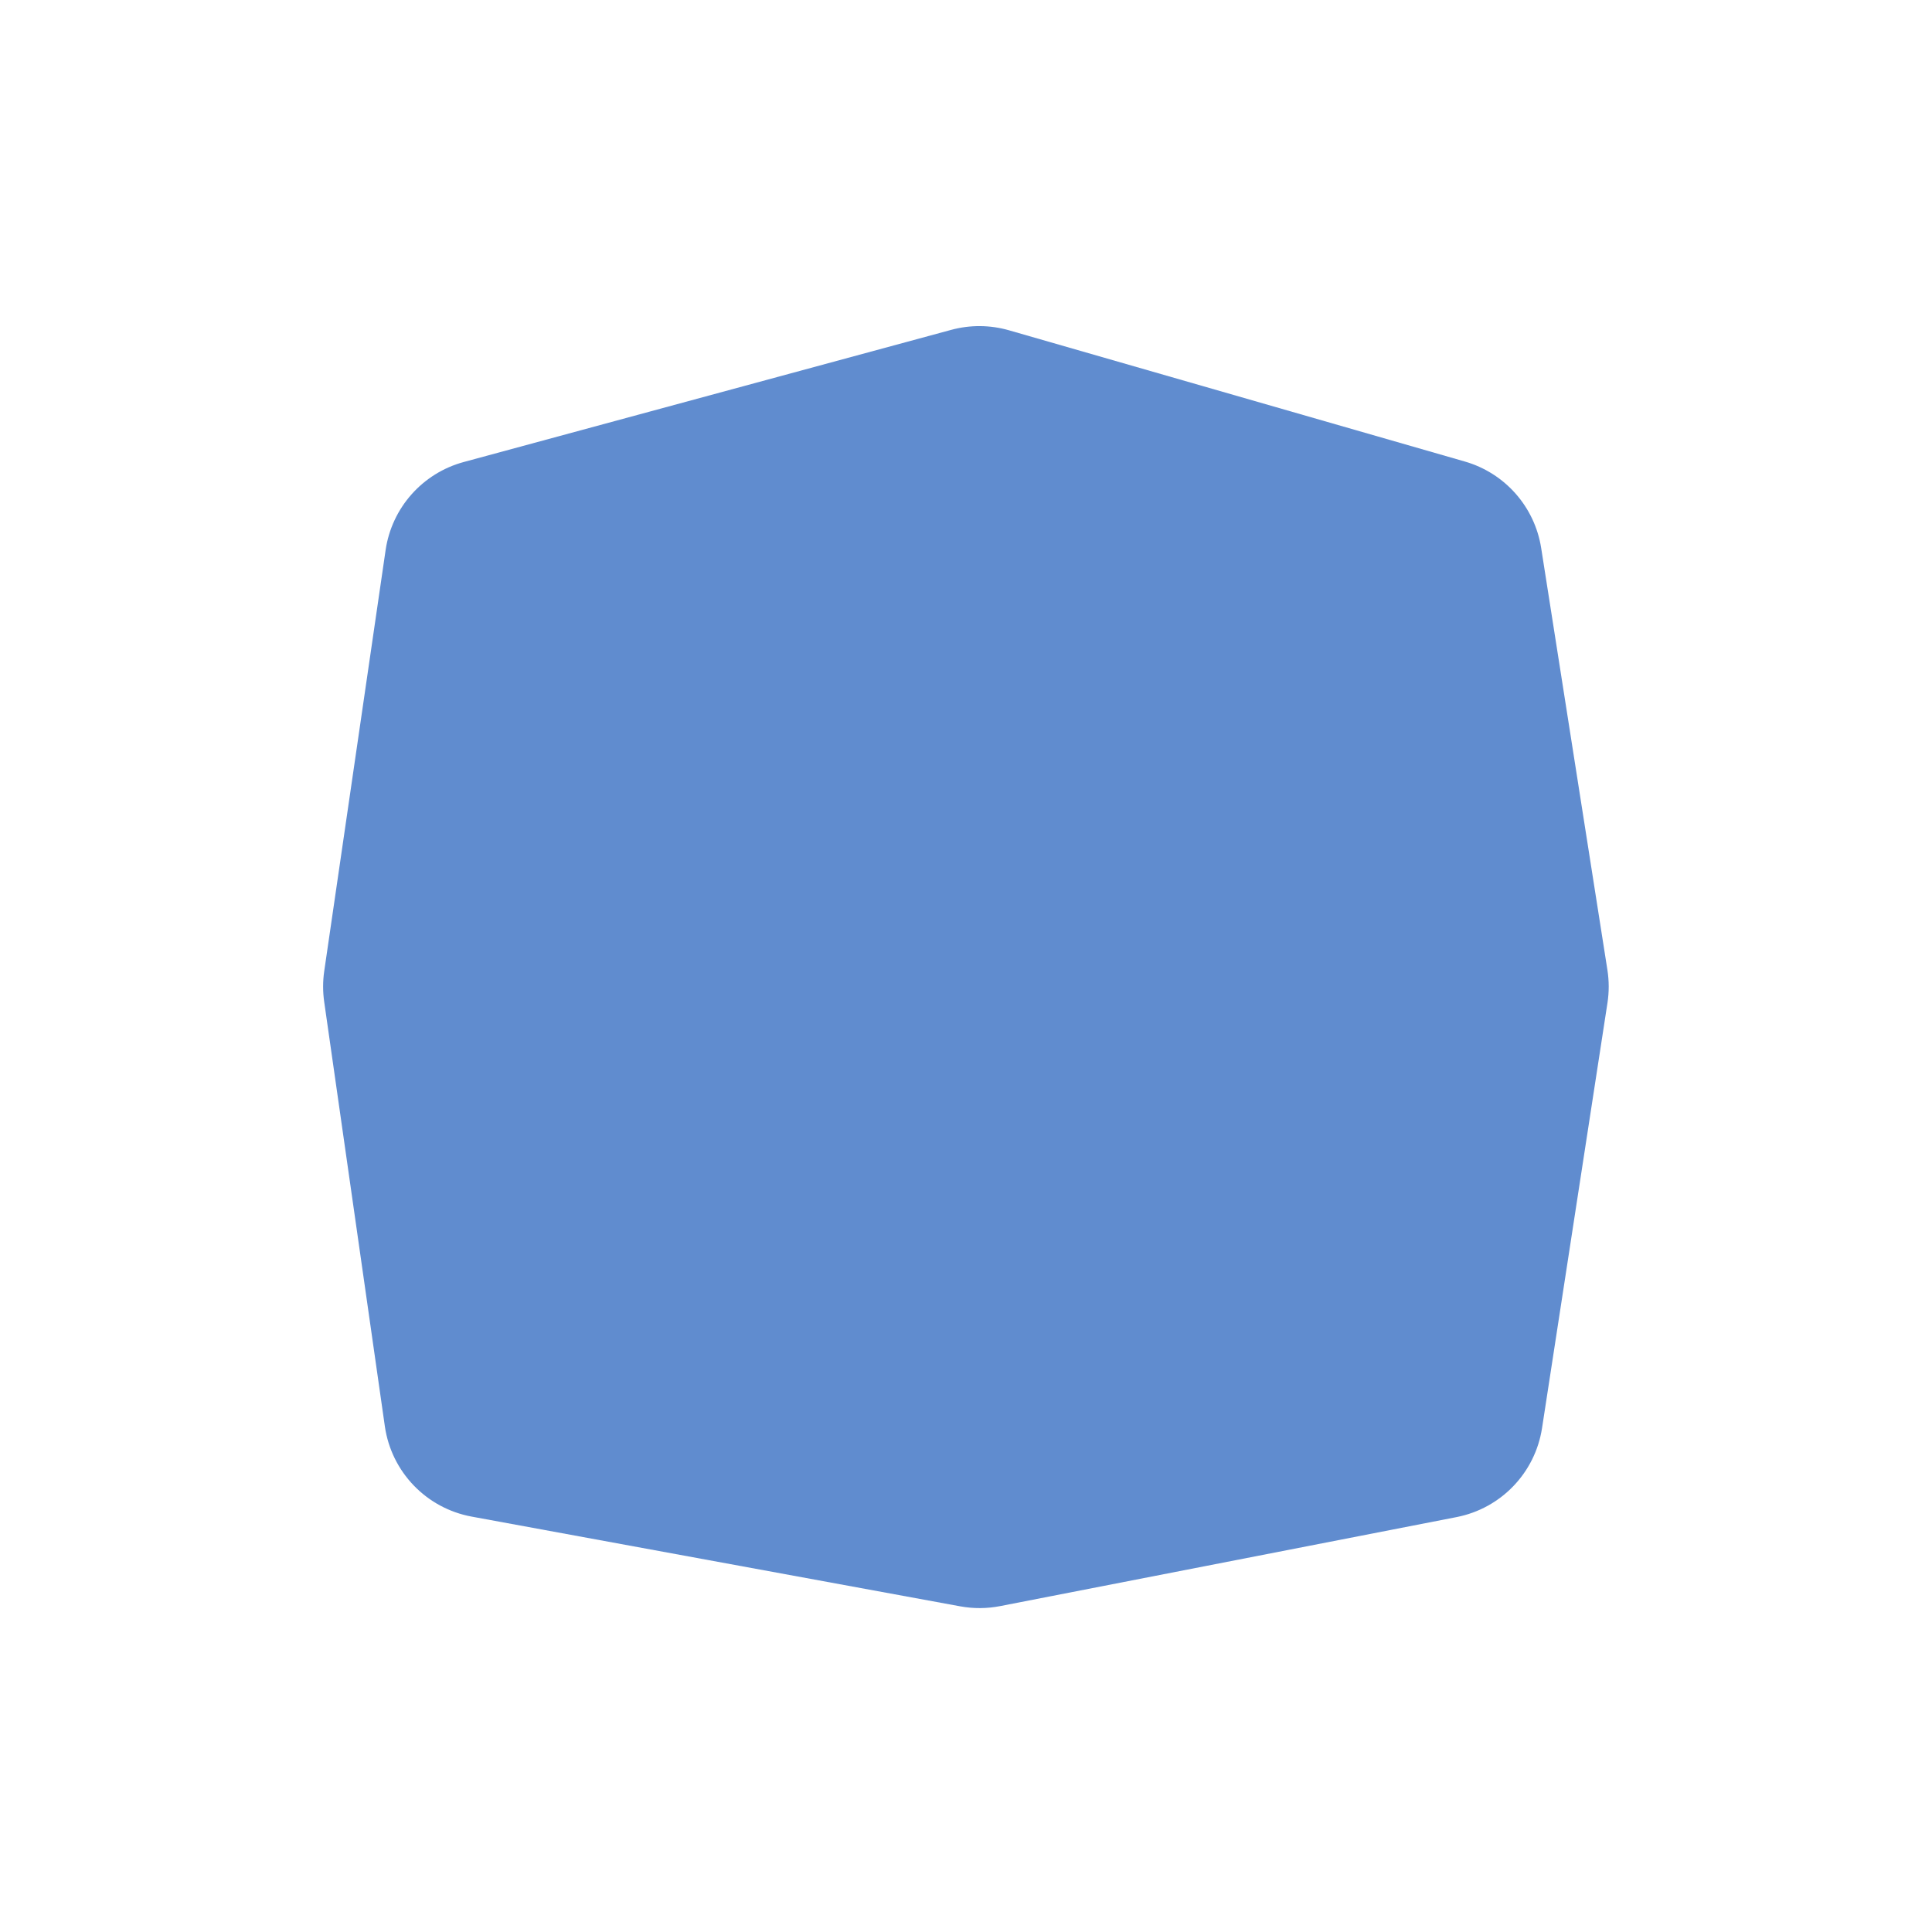
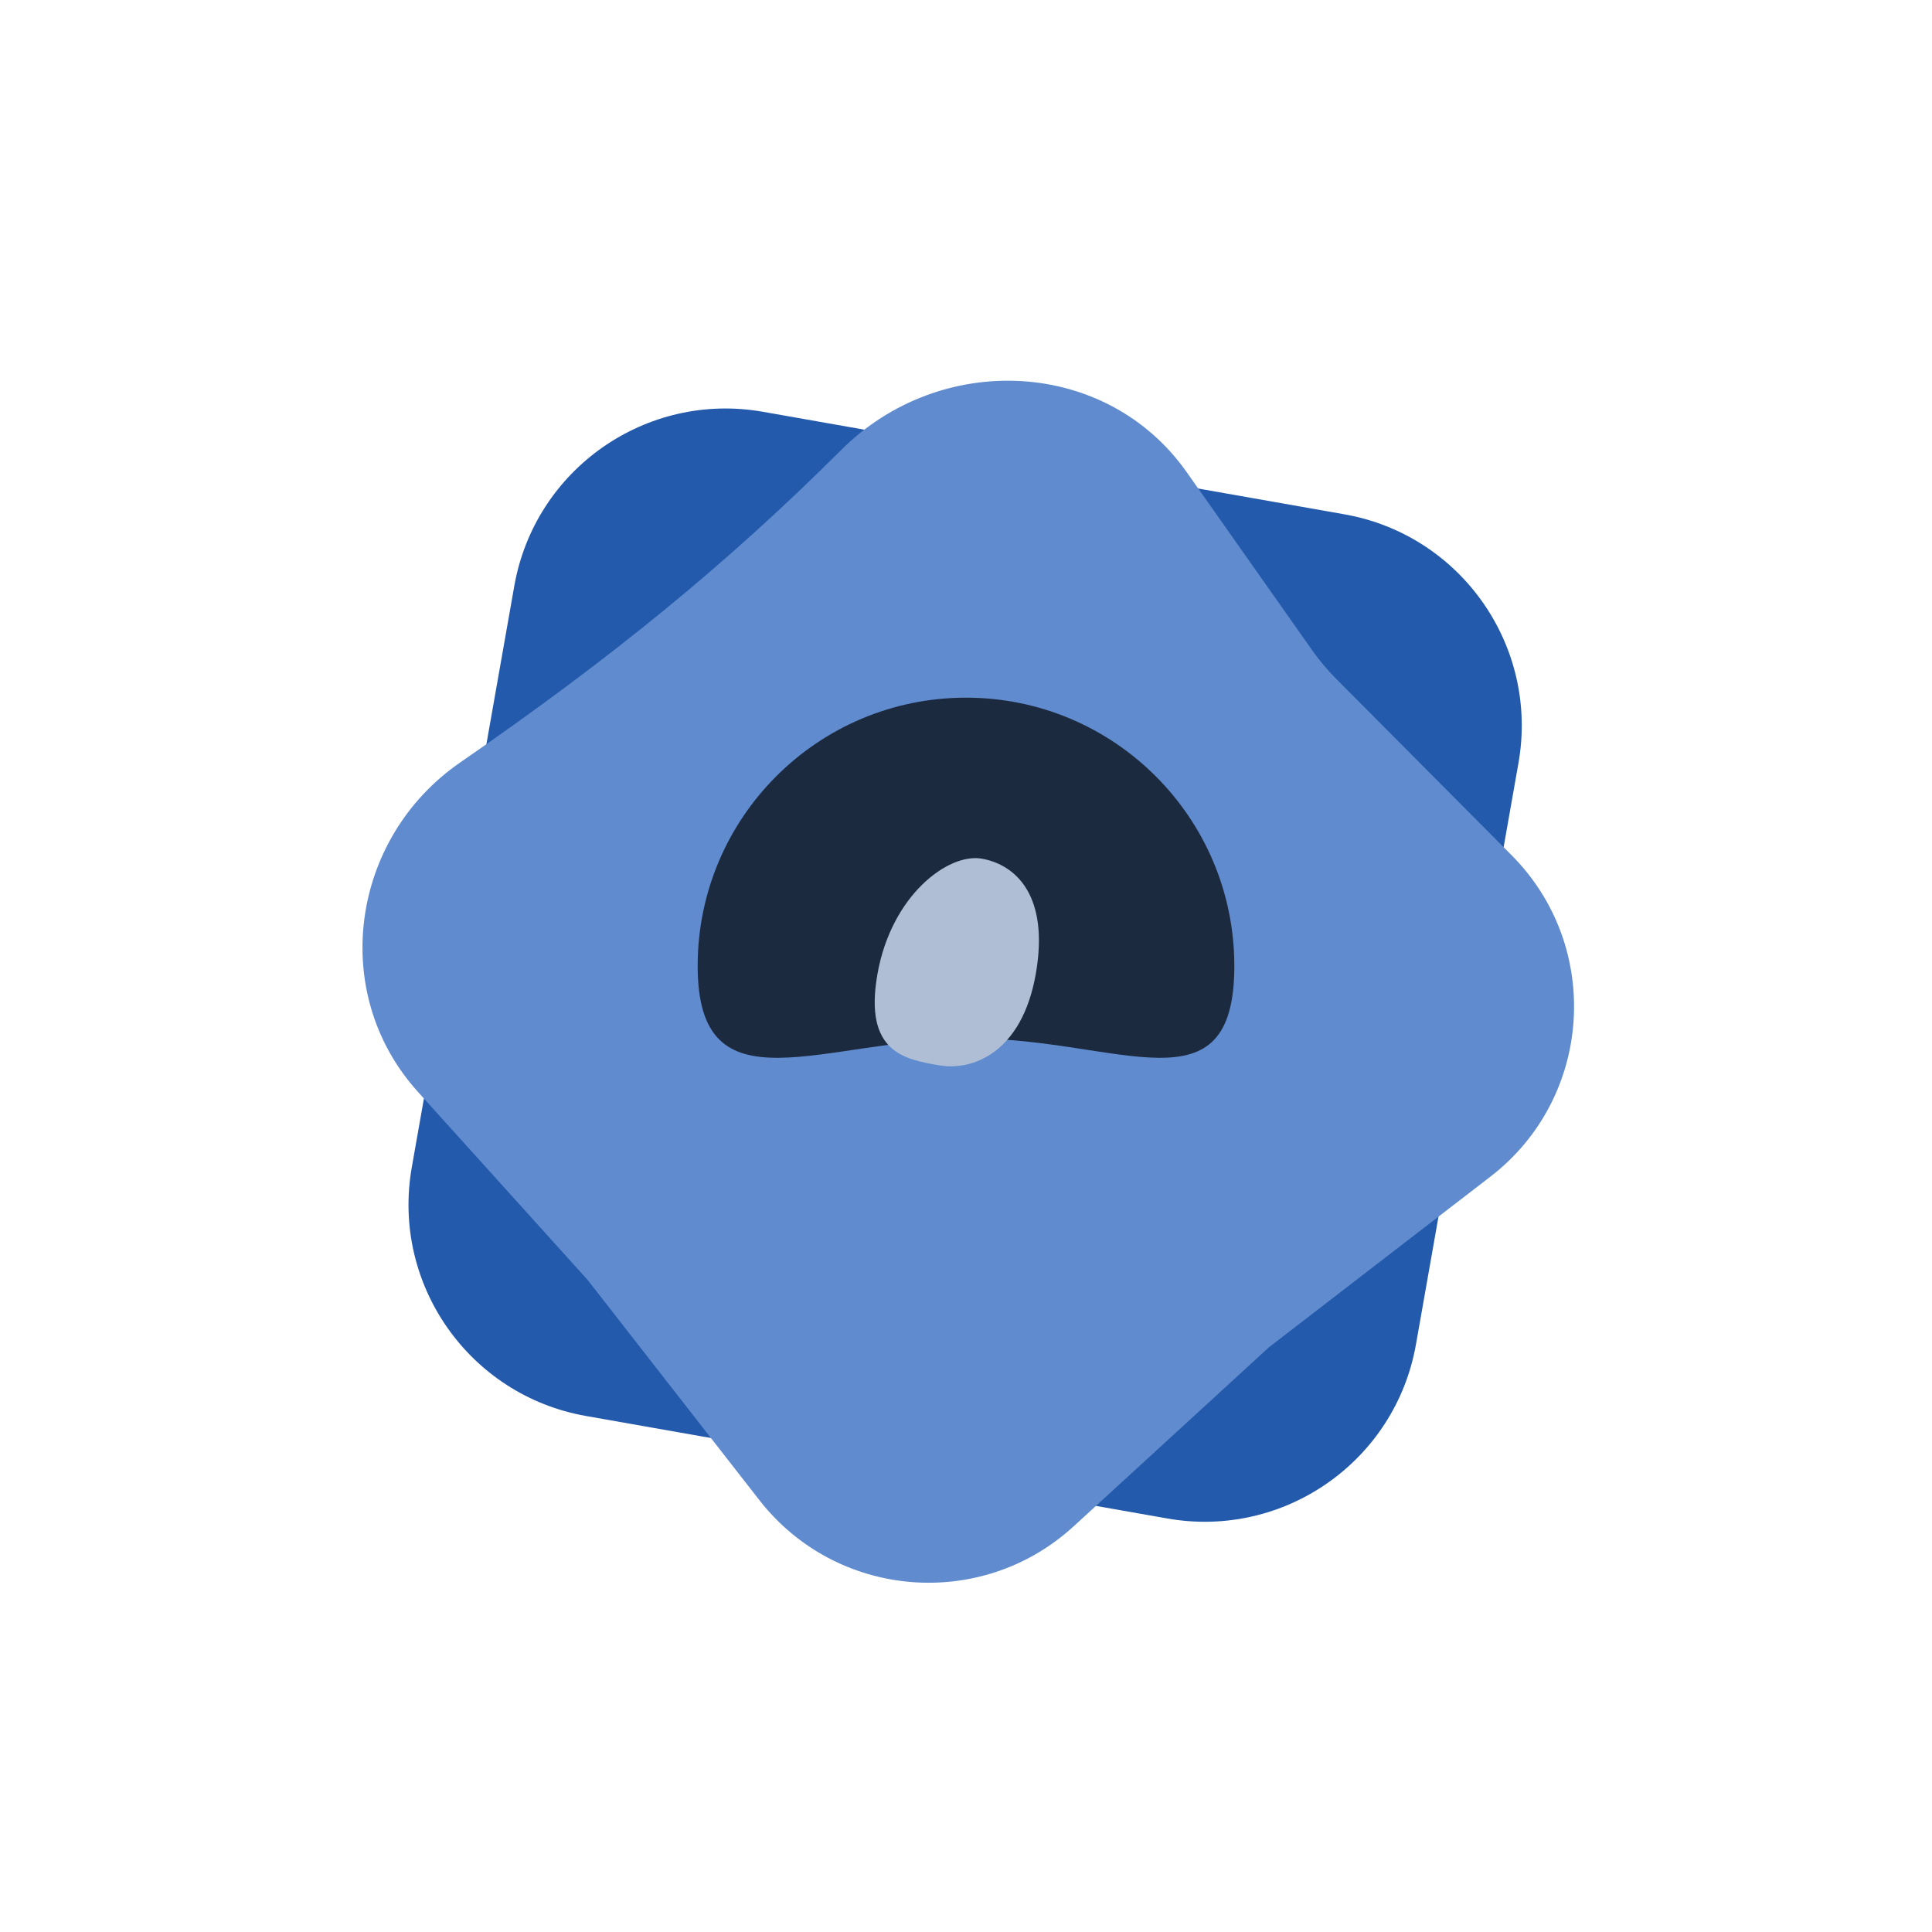
<svg xmlns="http://www.w3.org/2000/svg" viewBox="0 0 360 360" fill="none">
  <rect width="360" height="360" fill="white" />
-   <path d="M71.852 102.508C73.001 94.625 78.72 88.175 86.409 86.09L177.248 61.463C180.777 60.506 184.501 60.535 188.015 61.546L272.95 85.998C280.421 88.149 285.969 94.435 287.175 102.115L299.518 180.738C299.837 182.774 299.841 184.846 299.527 186.882L287.337 266.103C286.054 274.441 279.677 281.077 271.398 282.691L186.36 299.275C183.904 299.754 181.38 299.768 178.919 299.316L87.895 282.599C79.442 281.046 72.925 274.266 71.709 265.757L60.408 186.667C60.138 184.772 60.14 182.848 60.416 180.953L71.852 102.508Z" fill="#608CCF" />
+   <g clip-path="url(#clip0_39_4)">
+     <path d="M95.833 109.178C99.669 87.422 120.415 72.895 142.171 76.732L250.5 95.833C272.256 99.669 286.783 120.415 282.946 142.171L263.845 250.5C260.009 272.256 239.263 286.783 217.507 282.946L109.178 263.845C87.422 260.009 72.895 239.263 76.732 217.507L95.833 109.178Z" fill="#245AAC" />
+     <path d="M77.849 203.424C61.217 184.993 65.328 156.16 85.763 142.063C114.106 122.51 135.559 104.977 156.782 83.812C175.24 65.405 206.123 66.687 221.136 87.997L244.55 121.232C245.848 123.074 247.299 124.803 248.888 126.401L281.665 159.358C298.652 176.44 296.798 204.552 277.713 219.253L236.5 251L200.062 284.405C182.853 300.181 155.846 297.928 141.489 279.519L109.5 238.5L77.849 203.424Z" fill="#608CCF" />
+     <path d="M230 180C230 207.614 208.614 193.5 181 193.5C153.386 193.5 130 207.614 130 180C130 152.386 152.386 130 180 130C207.614 130 230 152.386 230 180Z" fill="#1C2A40" />
+     <path d="M193 181.5C190.411 196.185 181.203 199.603 174.948 198.5C168.693 197.397 160.911 196.185 163.5 181.5C166.089 166.815 176.693 158.897 182.948 160C189.203 161.103 195.589 166.815 193 181.5Z" fill="#AFBED5" />
+   </g>
+   <defs>
+     <clipPath id="clip0_39_4">
+       <rect width="250" height="250" fill="white" transform="translate(55 55)" />
+     </clipPath>
+   </defs>
</svg>
